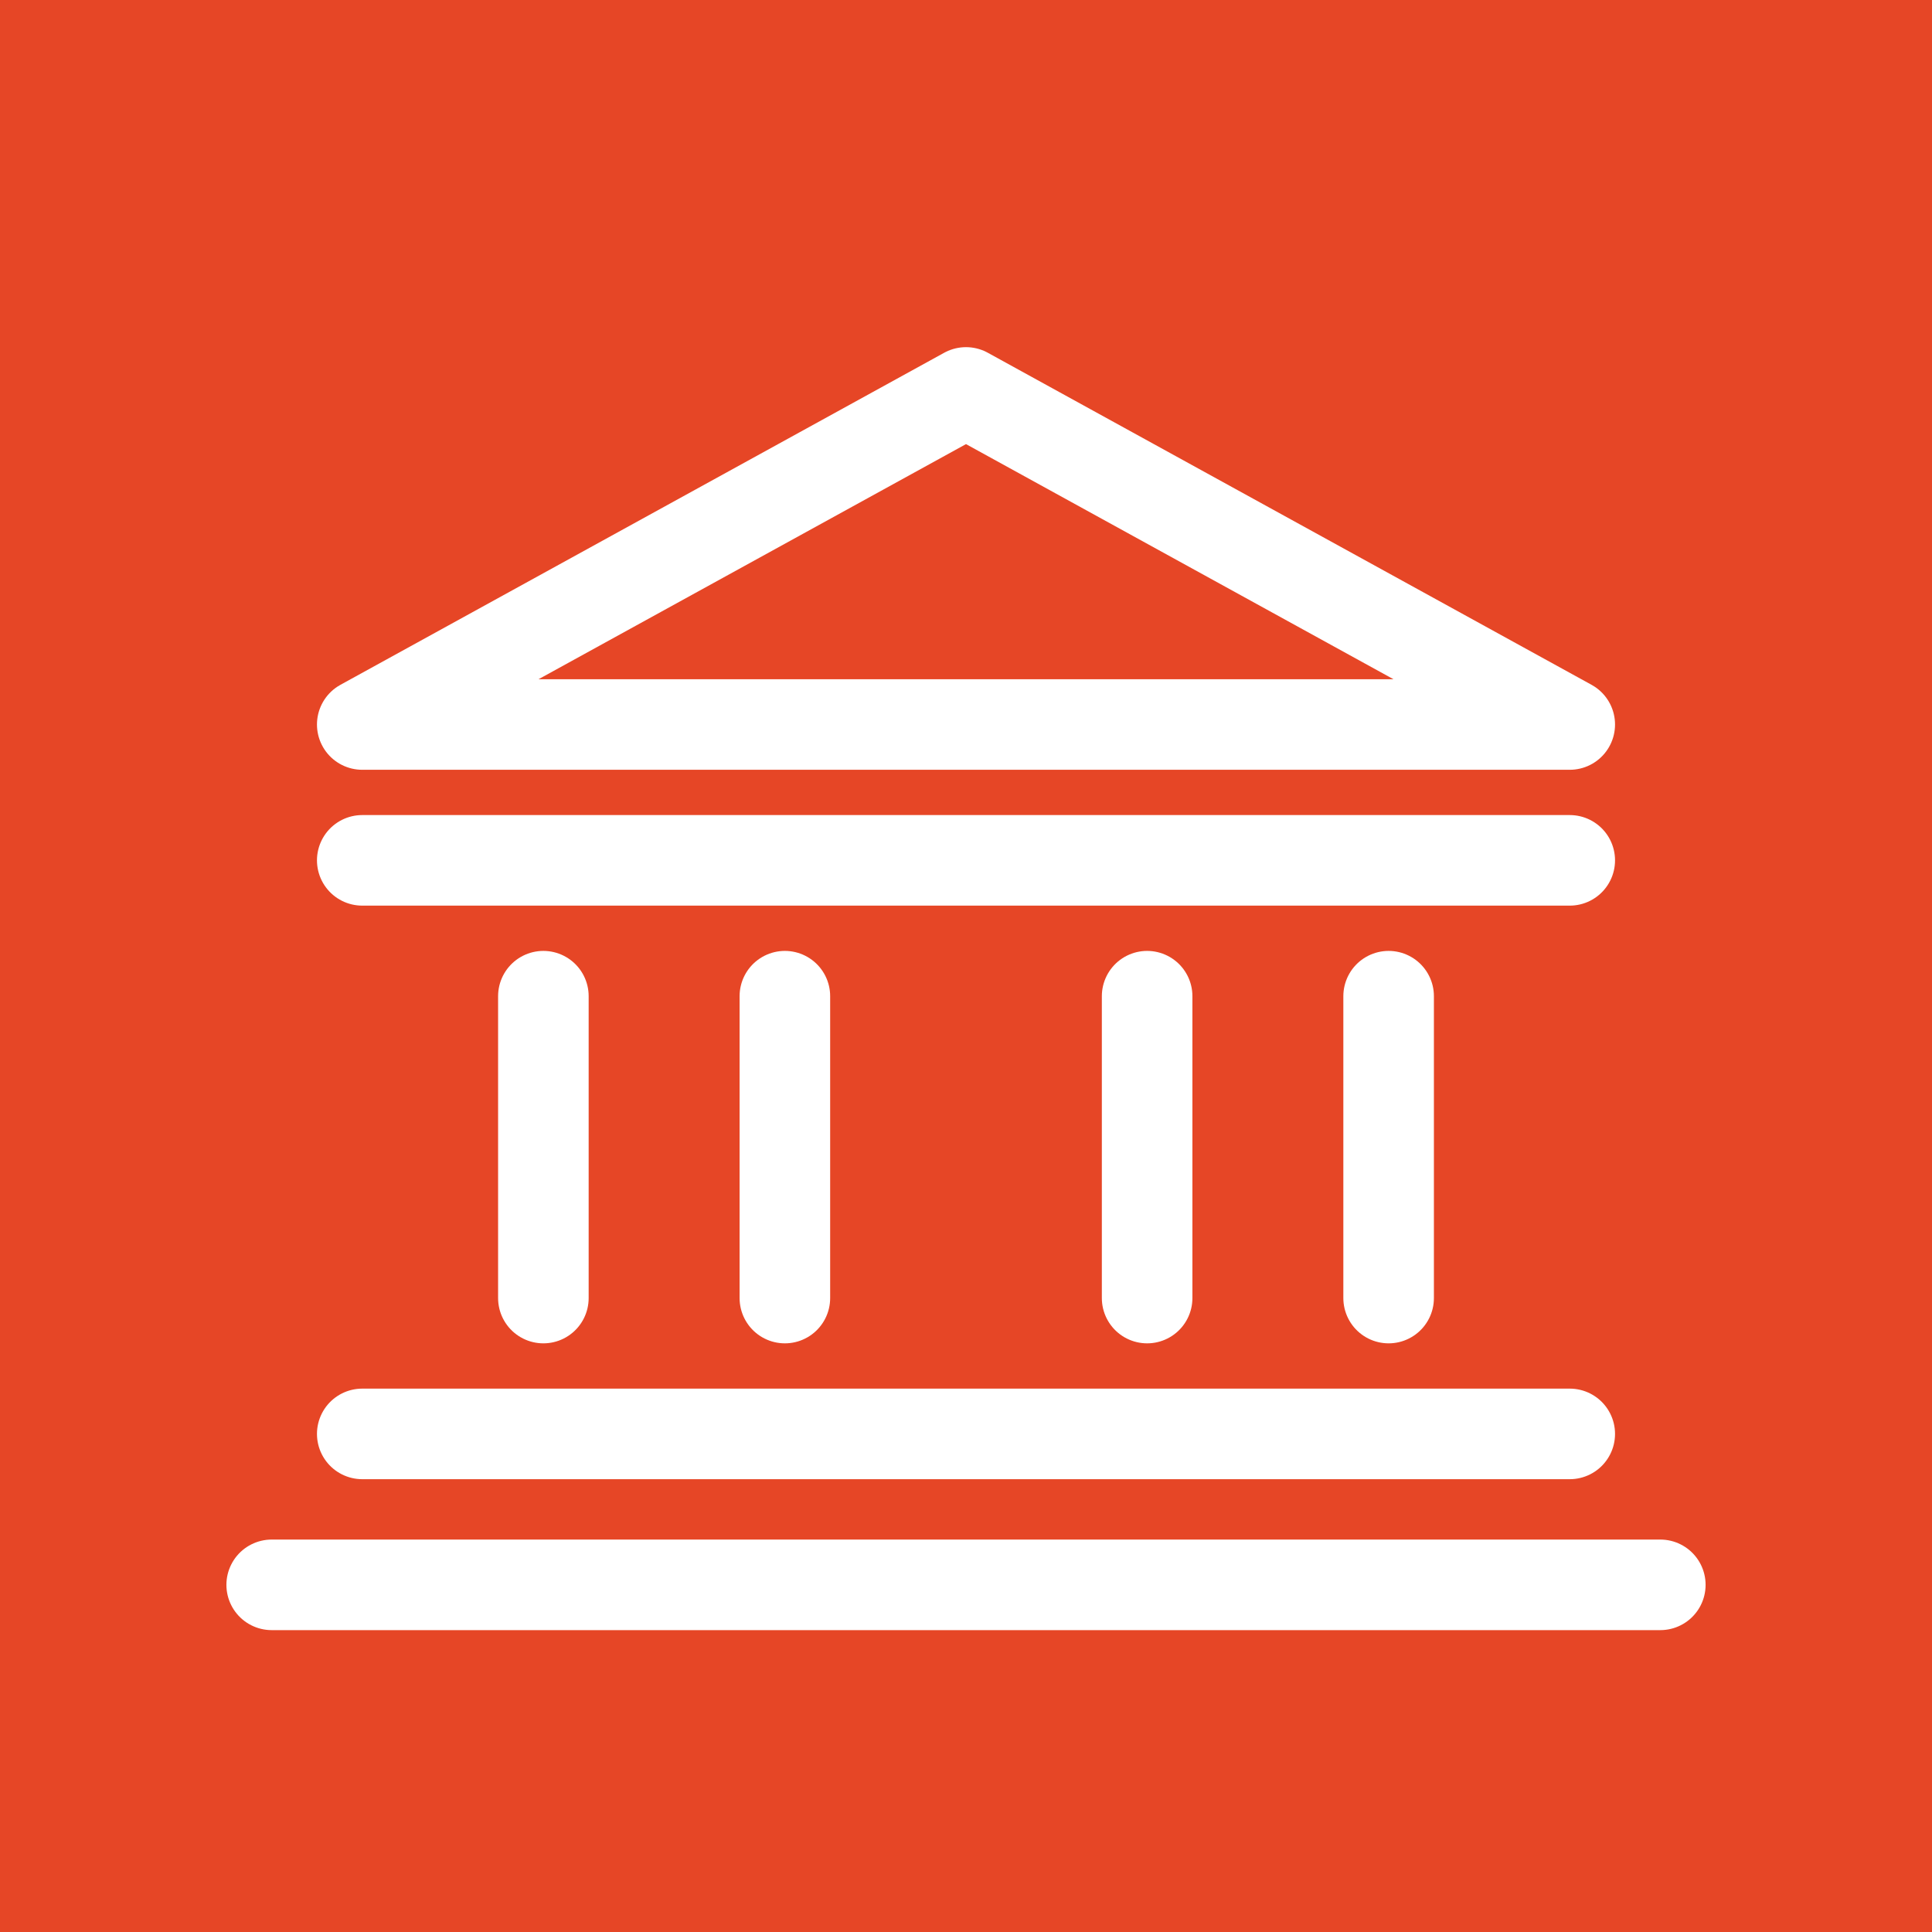
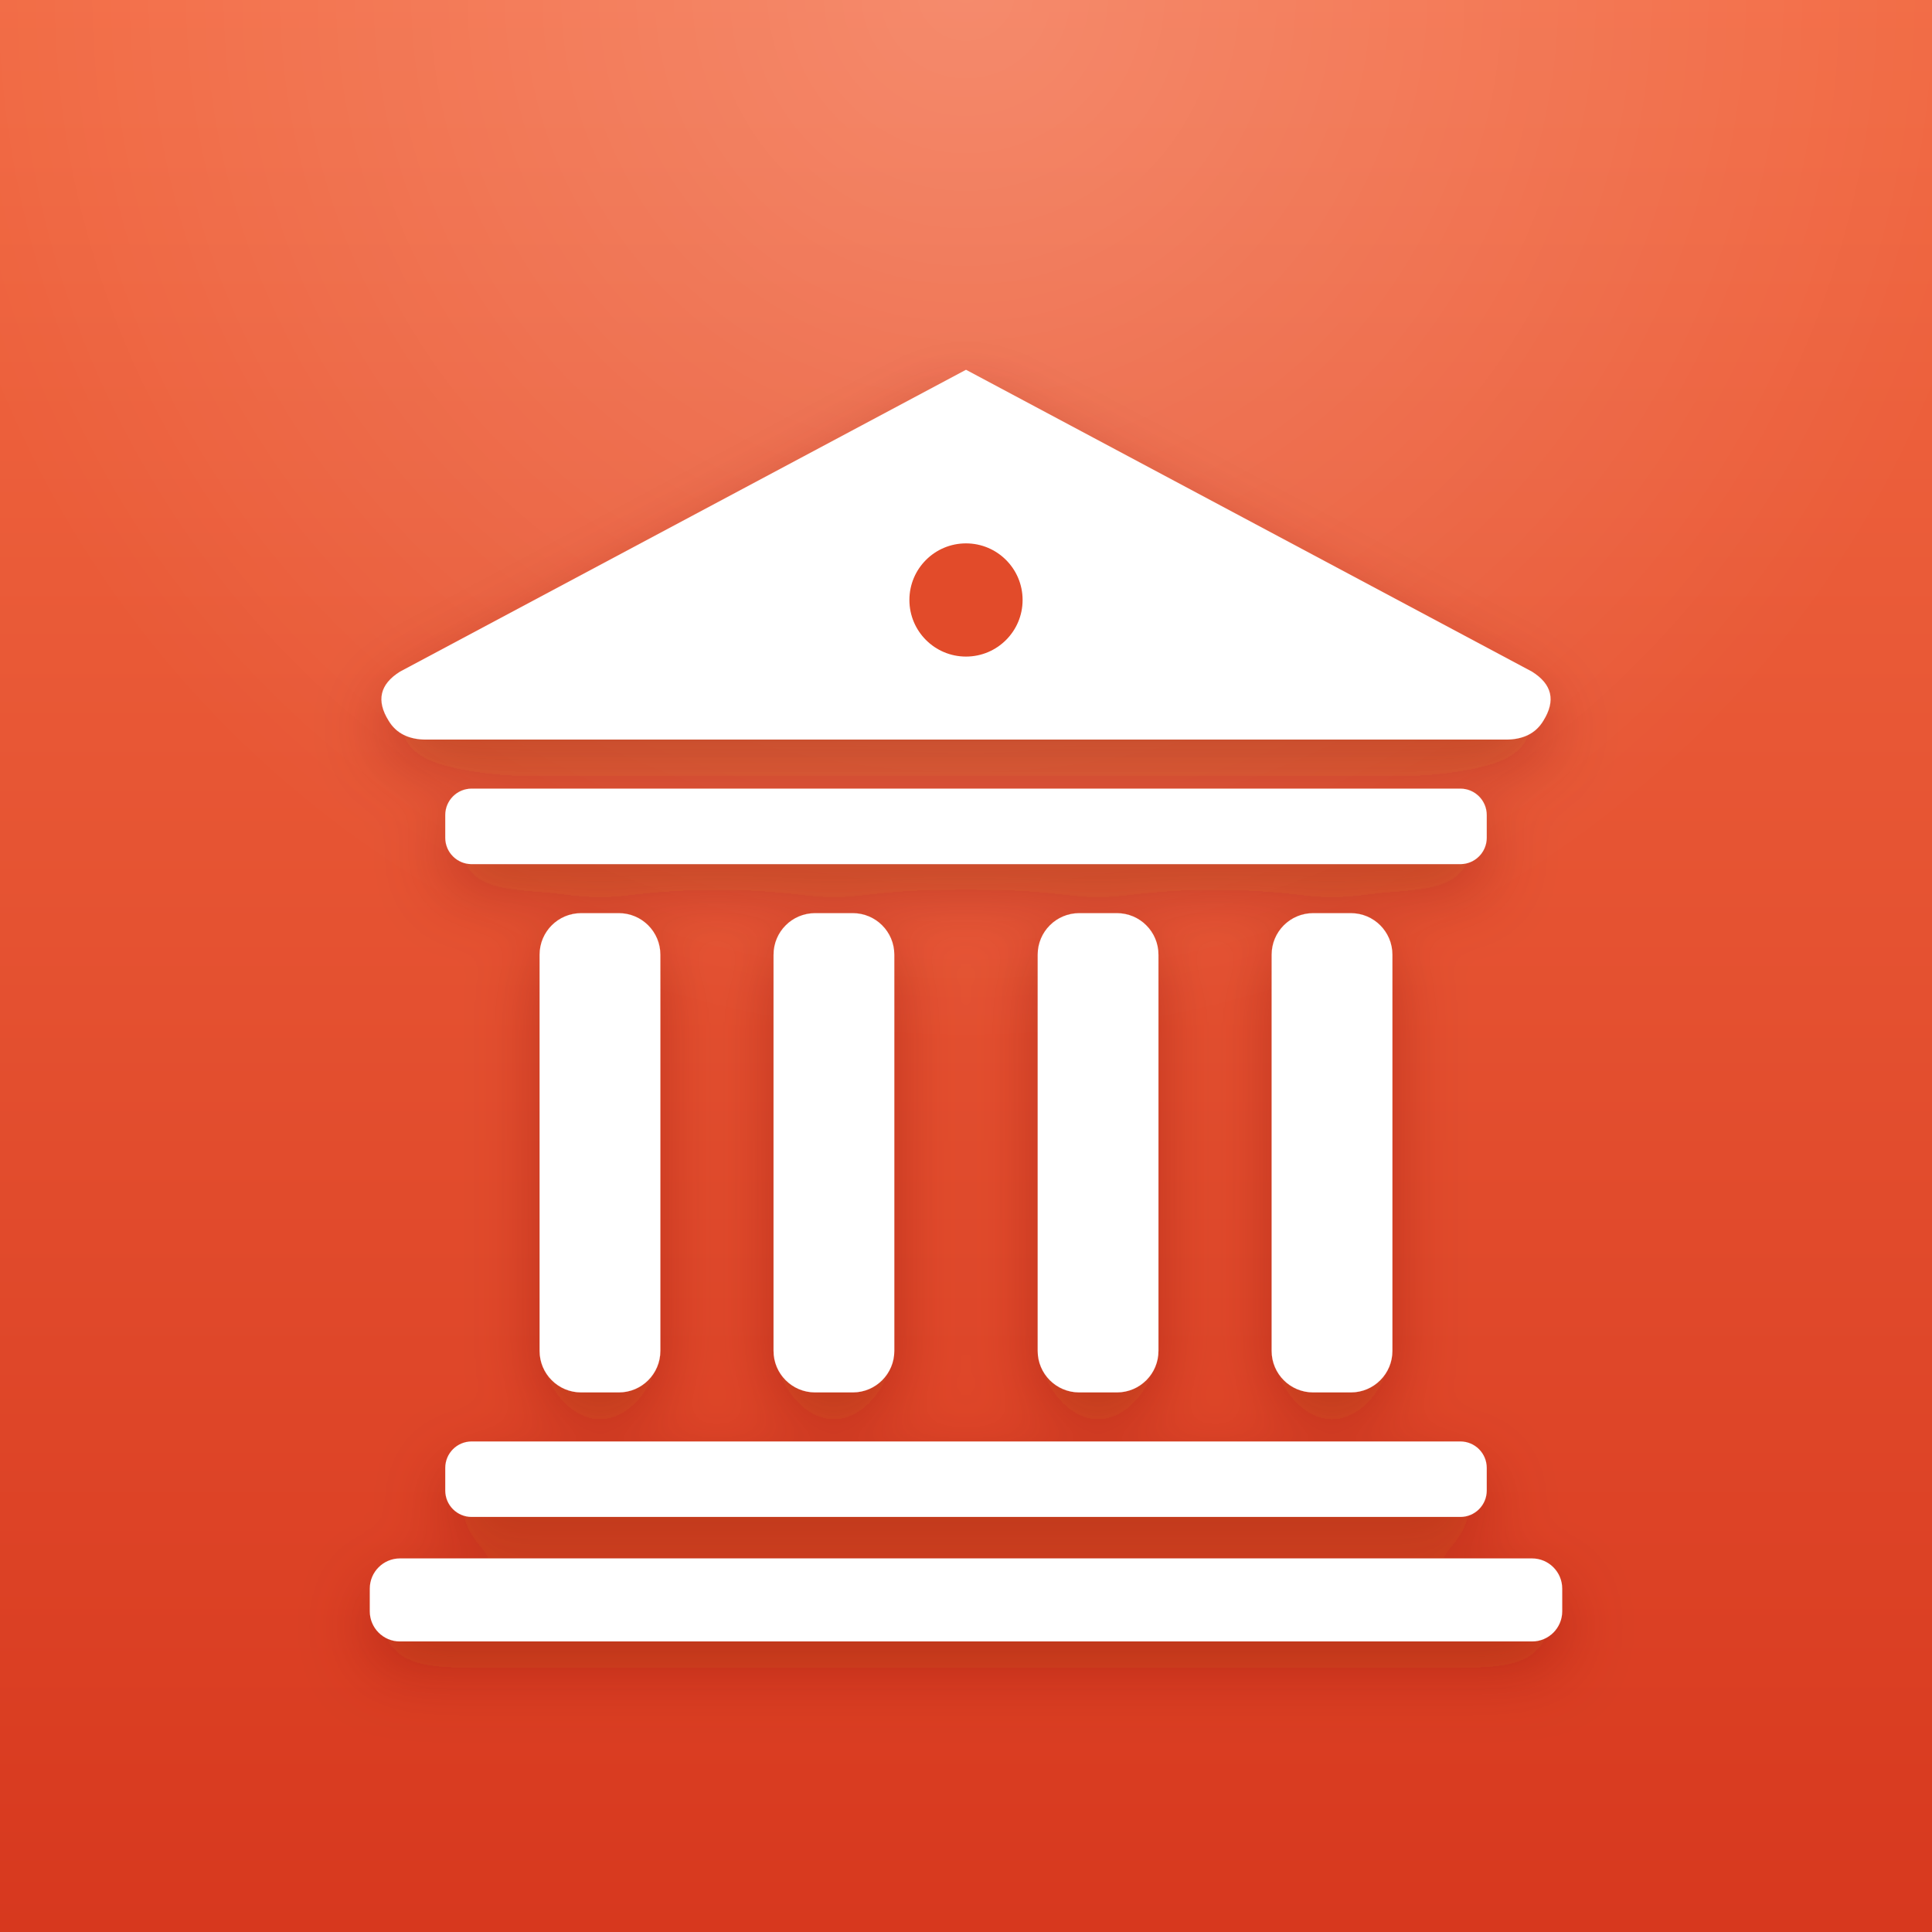
- <svg xmlns="http://www.w3.org/2000/svg" viewBox="0 0 64 64">
-   <rect width="64" height="64" fill="#E64626" />
-   <g fill="none" stroke="#fff" stroke-width="3" stroke-linecap="round" stroke-linejoin="round">
-     <path d="M12 24 32 13l20 11z" />
-     <path d="M12 28.5h40" />
-     <path d="M18 33v10M26 33v10M38 33v10M46 33v10" />
-     <path d="M12 47.5h40M9 52.5h46" />
+ <svg xmlns="http://www.w3.org/2000/svg" viewBox="0 0 1024 1024">
+   <defs>
+     <linearGradient id="bg" x1="0" y1="0" x2="0" y2="1">
+       <stop offset="0" stop-color="#F26A43" />
+       <stop offset="1" stop-color="#D7381E" />
+     </linearGradient>
+     <radialGradient id="sheen" cx=".5" cy="0" r=".9">
+       <stop offset="0" stop-color="#fff" stop-opacity=".22" />
+       <stop offset=".6" stop-color="#fff" stop-opacity="0" />
+     </radialGradient>
+     <filter id="lift" x="-20%" y="-20%" width="140%" height="150%">
+       <feDropShadow dx="0" dy="14" stdDeviation="18" flood-color="#7a1c0a" flood-opacity=".35" />
+     </filter>
+   </defs>
+   <rect width="1024" height="1024" fill="url(#bg)" />
+   <rect width="1024" height="1024" fill="url(#sheen)" />
+   <g fill="#fff" filter="url(#lift)">
+     <path d="M512 196 L812 356 Q828 366 818 382 Q812 392 798 392 H226 Q212 392 206 382 Q196 366 212 356 Z" />
+     <rect x="236" y="418" width="552" height="40" rx="14" />
+     <rect x="286" y="484" width="64" height="254" rx="22" />
+     <rect x="410" y="484" width="64" height="254" rx="22" />
+     <rect x="550" y="484" width="64" height="254" rx="22" />
+     <rect x="674" y="484" width="64" height="254" rx="22" />
+     <rect x="236" y="764" width="552" height="40" rx="14" />
+     <rect x="196" y="826" width="632" height="44" rx="16" />
  </g>
+   <circle cx="512" cy="318" r="30" fill="#E24B2A" />
</svg>
